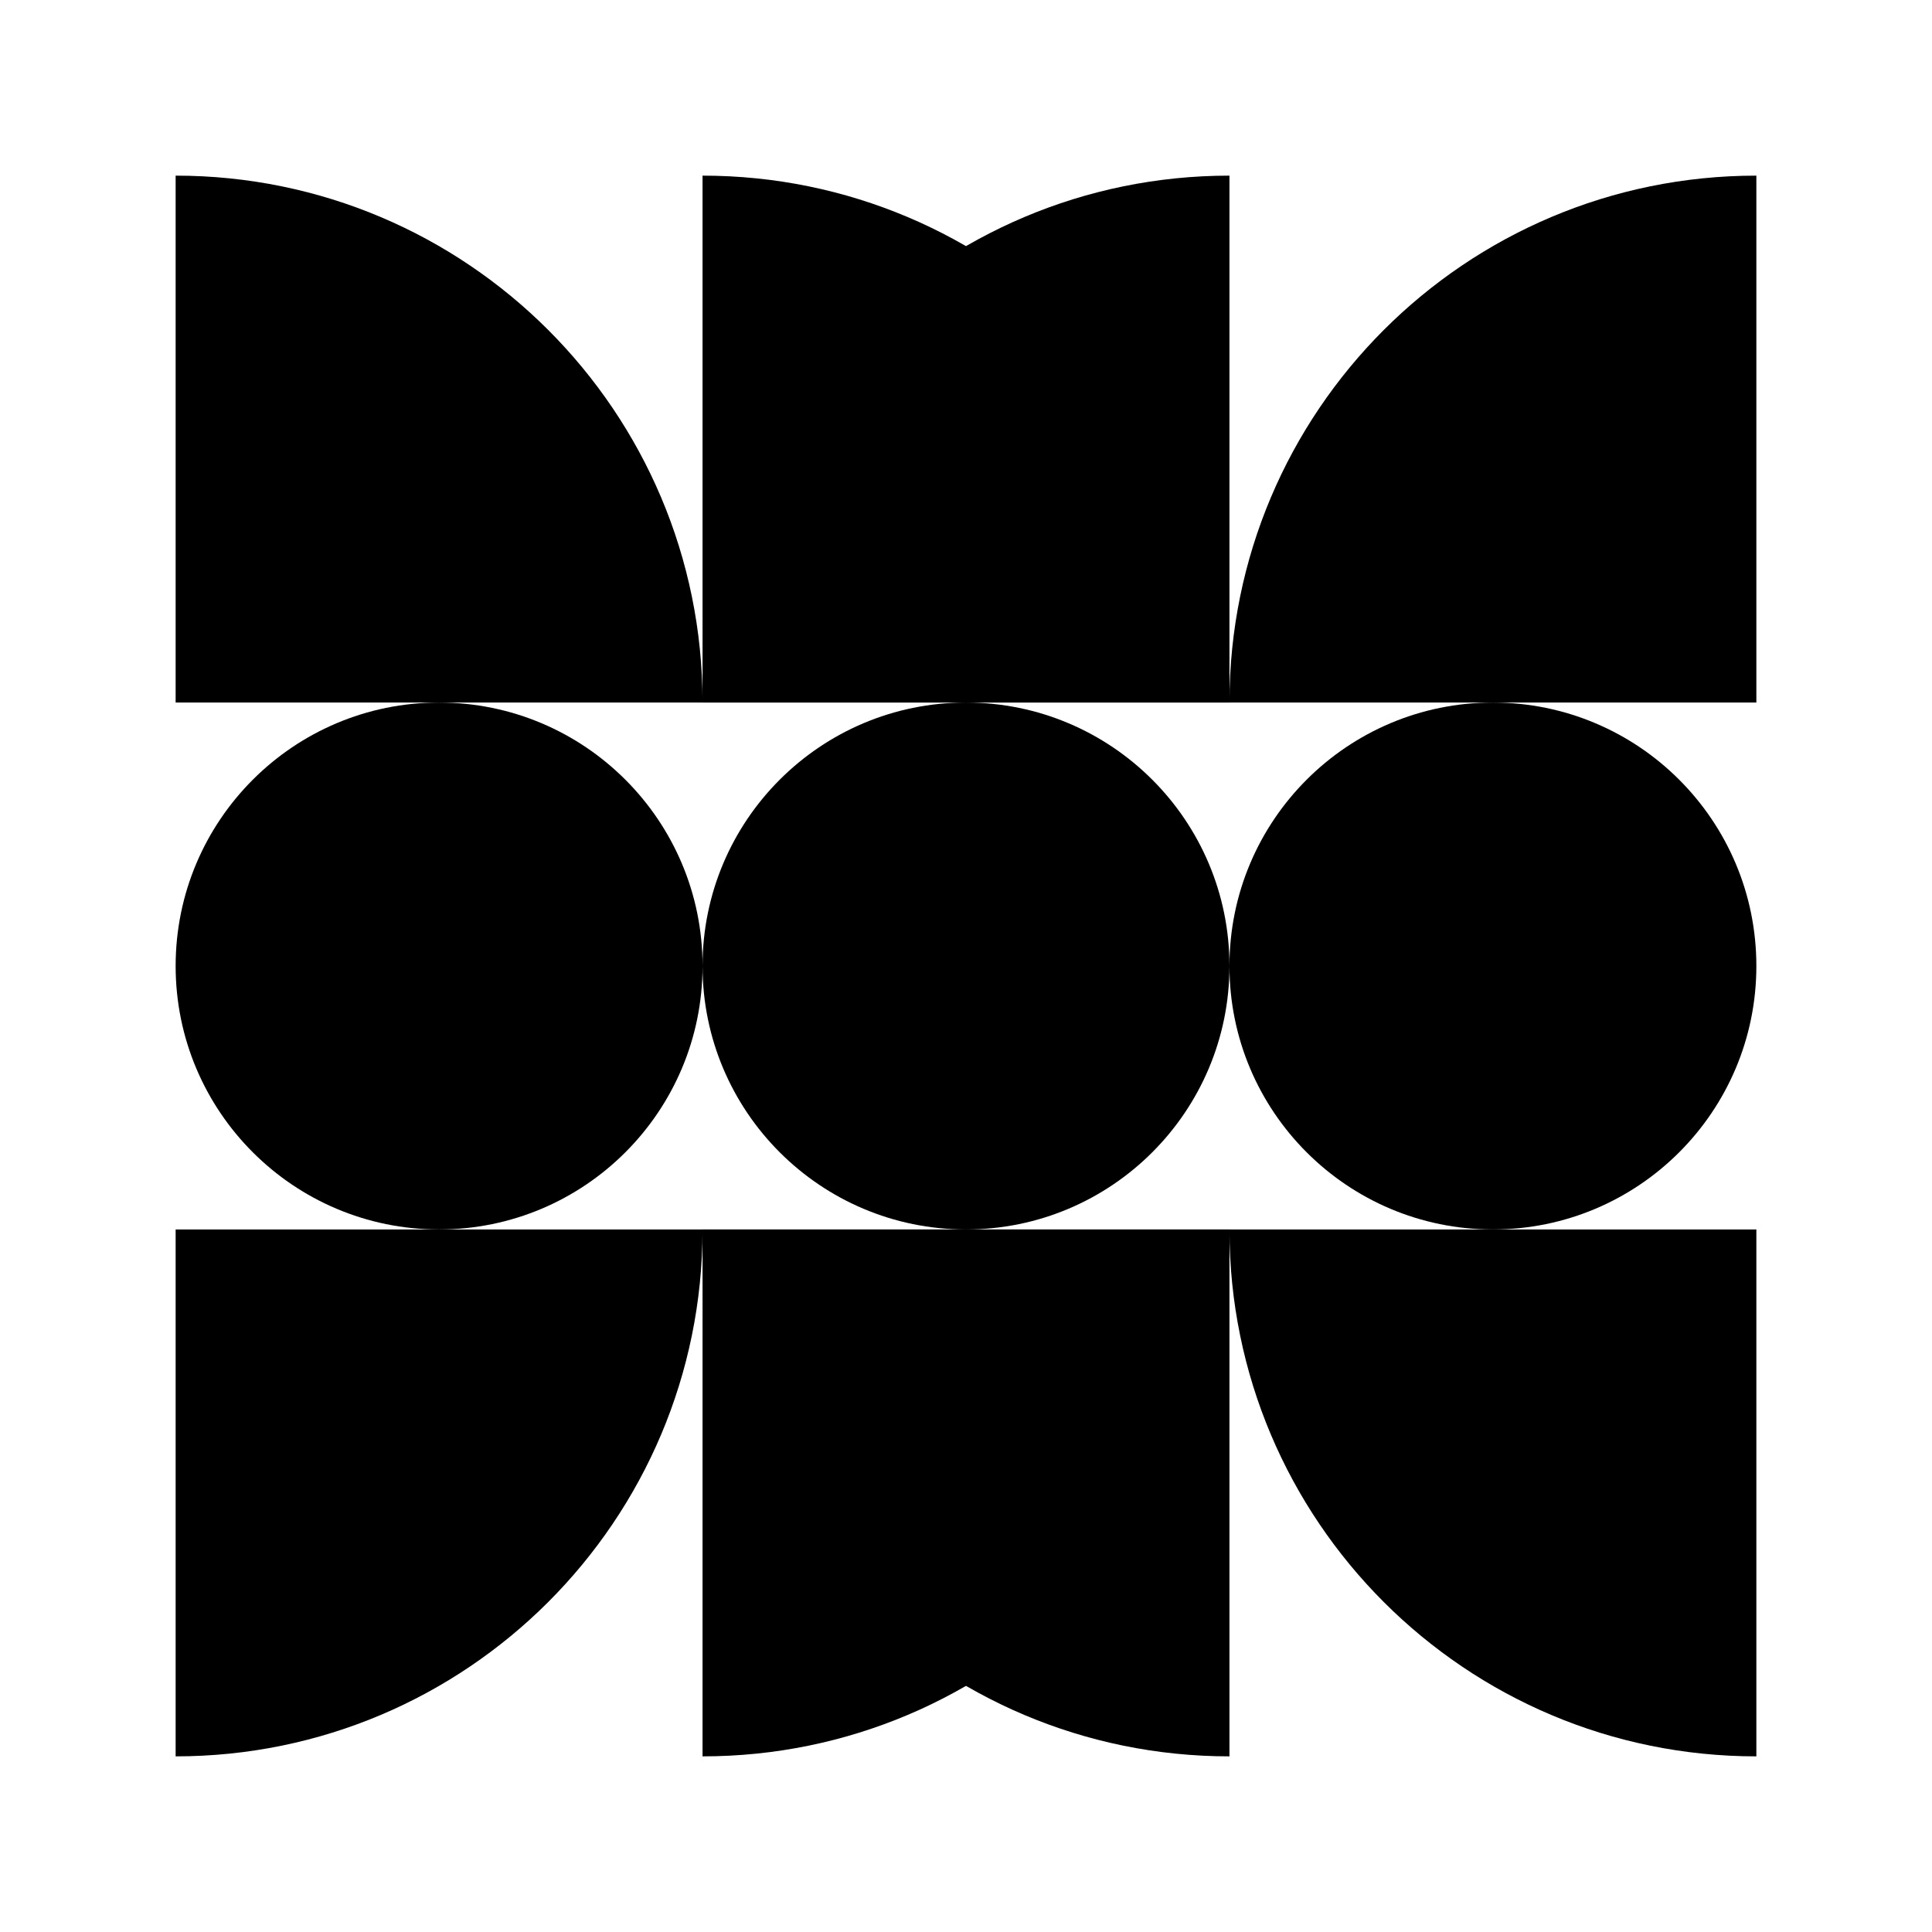
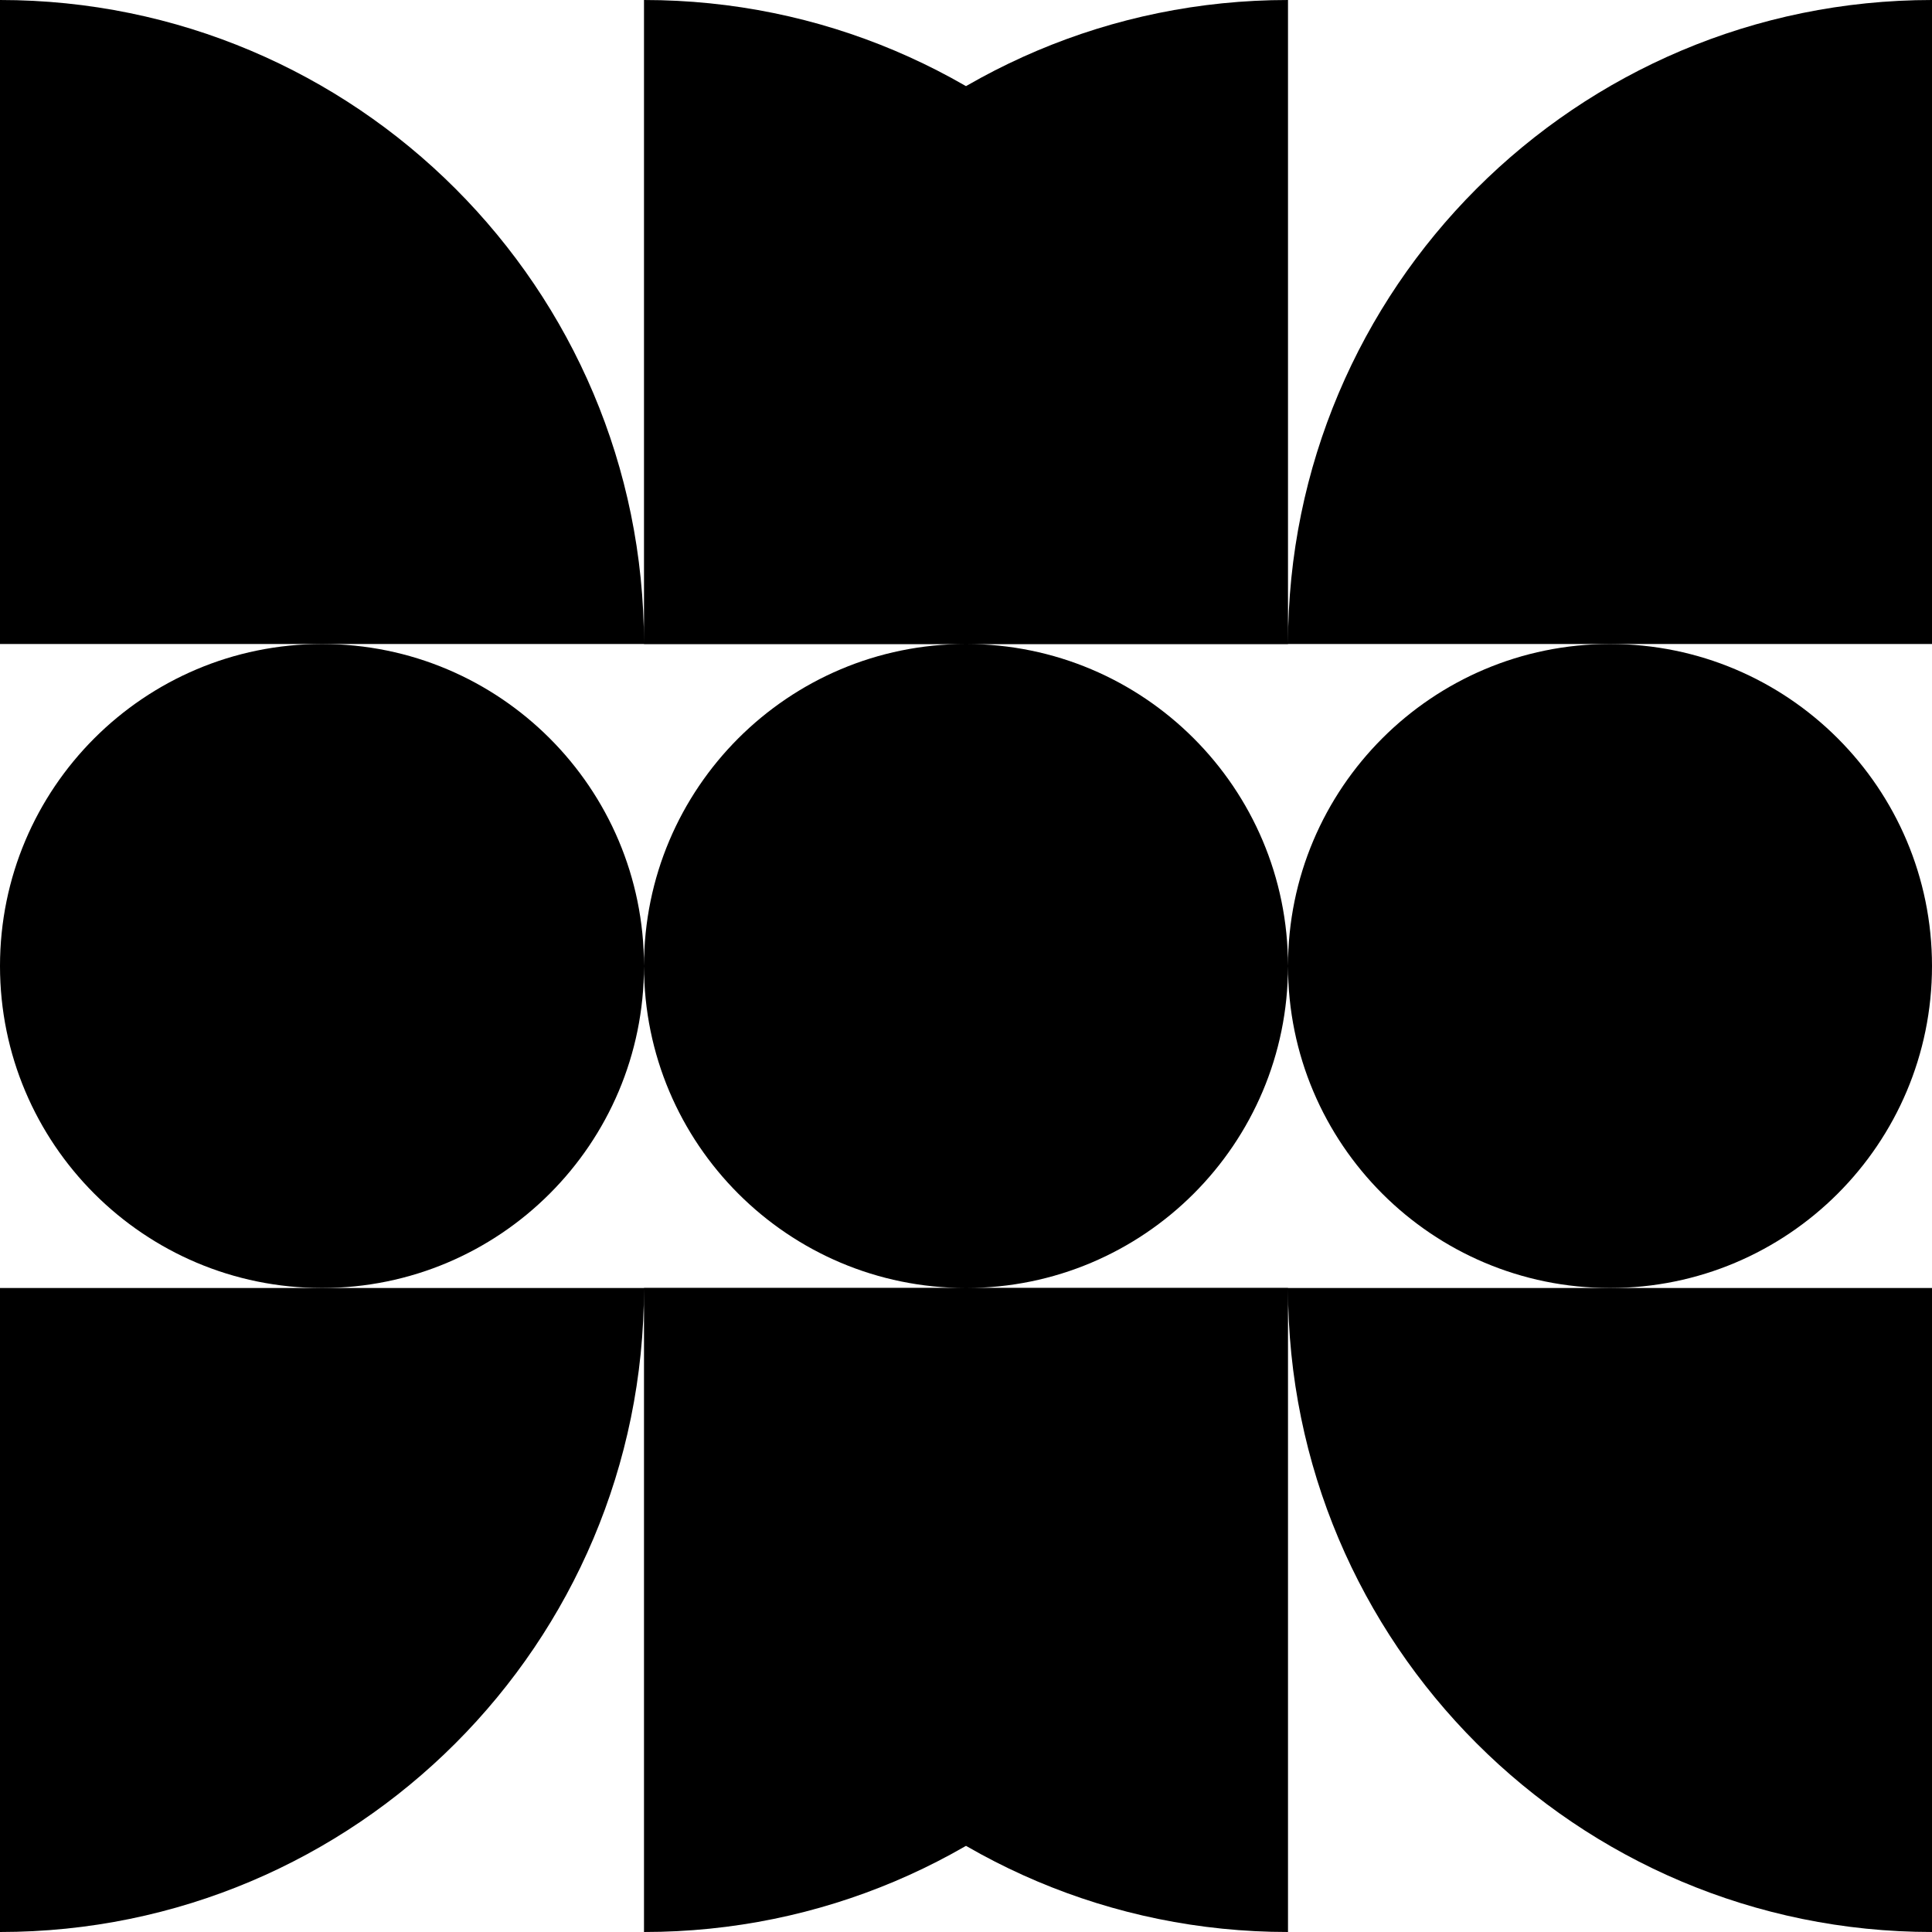
- <svg xmlns="http://www.w3.org/2000/svg" baseProfile="full" version="1.1" width="220px" height="220px" style="stroke:none; fill: #000">
-   <g transform="translate(-45 -45)">
-     <path d="M185,65 A60,60 0 0,0 125,125 L185,125 Z M125,245 A60,60 0 0,0 185,185 L125,185 Z M95,125 A30,30 0 0,1 125,155 A30,30 0 0,1 95,185 A30,30 0 0,1 65,155 A30,30 0 0,1 95,125 Z M155,125 A30,30 0 0,1 185,155 A30,30 0 0,1 155,185 A30,30 0 0,1 125,155 A30,30 0 0,1 155,125 Z M215,125 A30,30 0 0,1 245,155 A30,30 0 0,1 215,185 A30,30 0 0,1 185,155 A30,30 0 0,1 215,125 " />
-     <path d="M125,65 A60,60 0 0,1 185,125 L125,125 Z M185,245 A60,60 0 0,1 125,185 L185,185 Z M65,65 A60,60 0 0,1 125,125 L65,125 Z M65,245 A60,60 0 0,0 125,185 L65,185 Z M245,65 A60,60 0 0,0 185,125 L245,125 Z M245,245 A60,60 0 0,1 185,185 L245,185 Z" />
+ <svg xmlns="http://www.w3.org/2000/svg" version="1.1" width="32" height="32" style="fill:#000000;stroke:none" id="svg8">
+   <defs id="defs12" />
+   <g transform="matrix(0.1777778,0,0,0.1777778,-11.55556,-11.55556)" id="g6" style="stroke-width:5.625">
+     <path d="m 185,65 a 60,60 0 0 0 -60,60 h 60 z m -60,180 a 60,60 0 0 0 60,-60 H 125 Z M 95,125 a 30,30 0 0 1 30,30 30,30 0 0 1 -30,30 30,30 0 0 1 -30,-30 30,30 0 0 1 30,-30 z m 60,0 a 30,30 0 0 1 30,30 30,30 0 0 1 -30,30 30,30 0 0 1 -30,-30 30,30 0 0 1 30,-30 z m 60,0 a 30,30 0 0 1 30,30 30,30 0 0 1 -30,30 30,30 0 0 1 -30,-30 30,30 0 0 1 30,-30" id="path2" style="stroke-width:5.625" />
+     <path d="m 125,65 a 60,60 0 0 1 60,60 h -60 z m 60,180 a 60,60 0 0 1 -60,-60 h 60 z M 65,65 a 60,60 0 0 1 60,60 H 65 Z m 0,180 a 60,60 0 0 0 60,-60 H 65 Z M 245,65 a 60,60 0 0 0 -60,60 h 60 z m 0,180 a 60,60 0 0 1 -60,-60 h 60 z" id="path4" style="stroke-width:5.625" />
  </g>
</svg>
